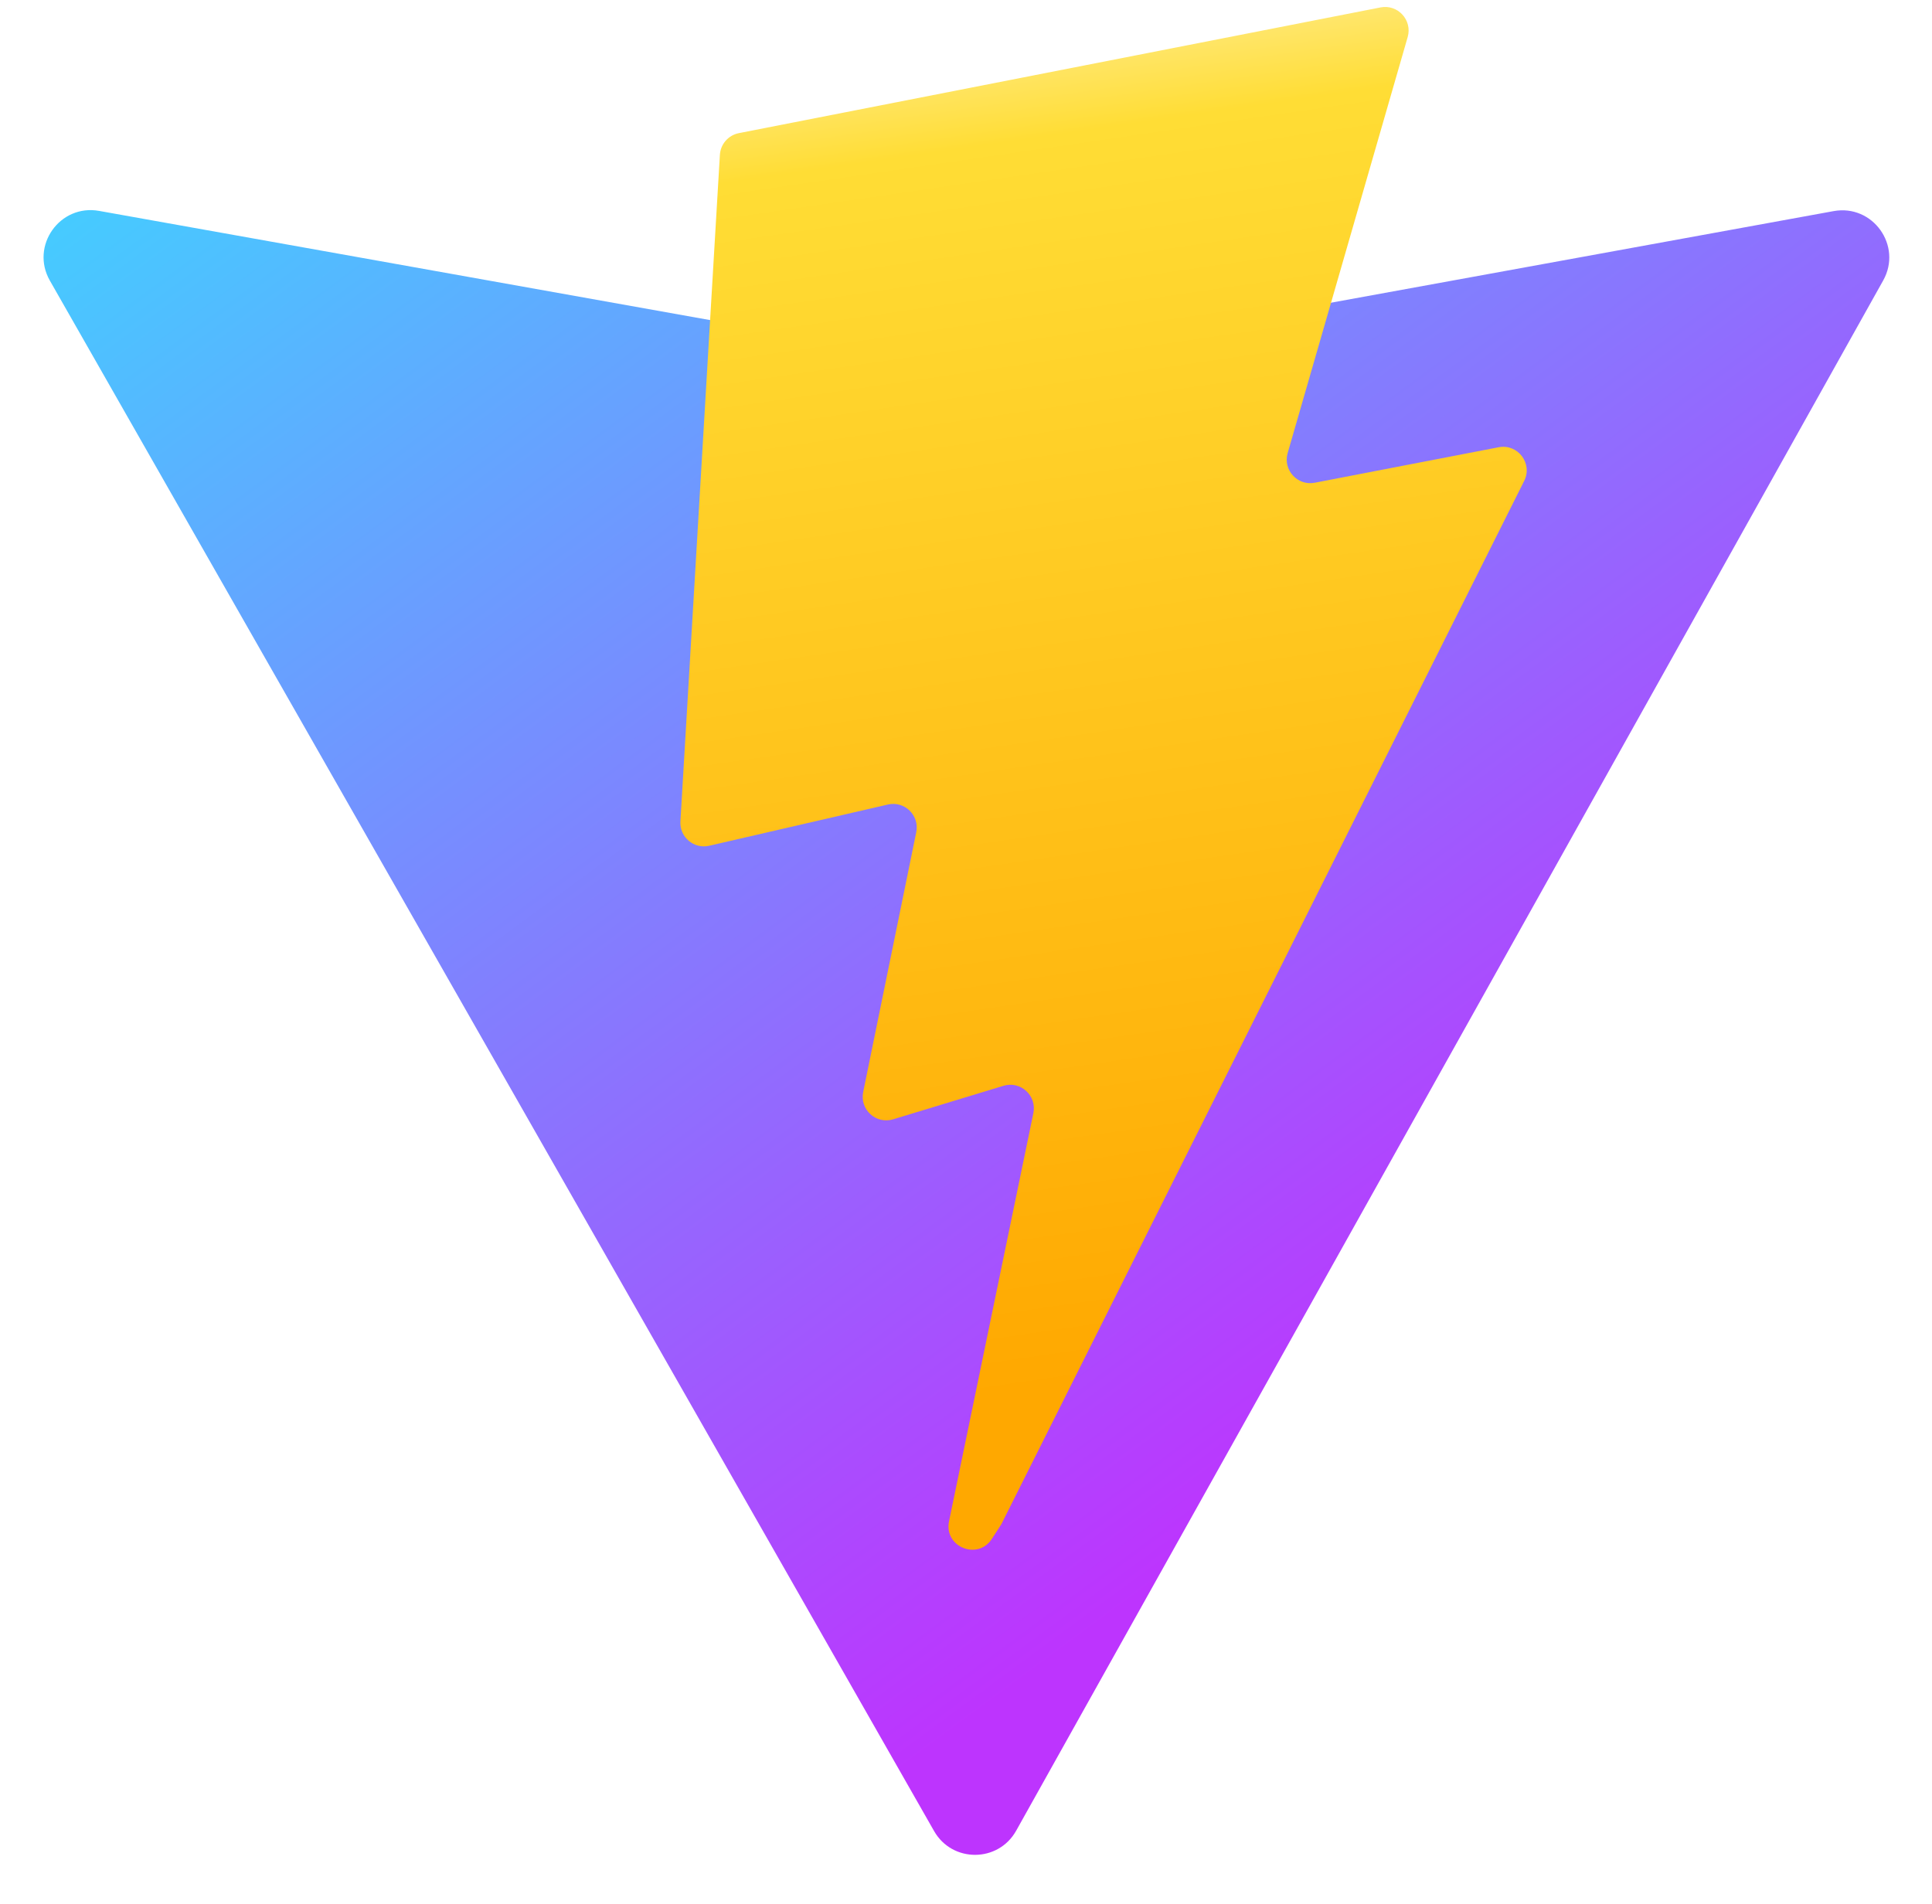
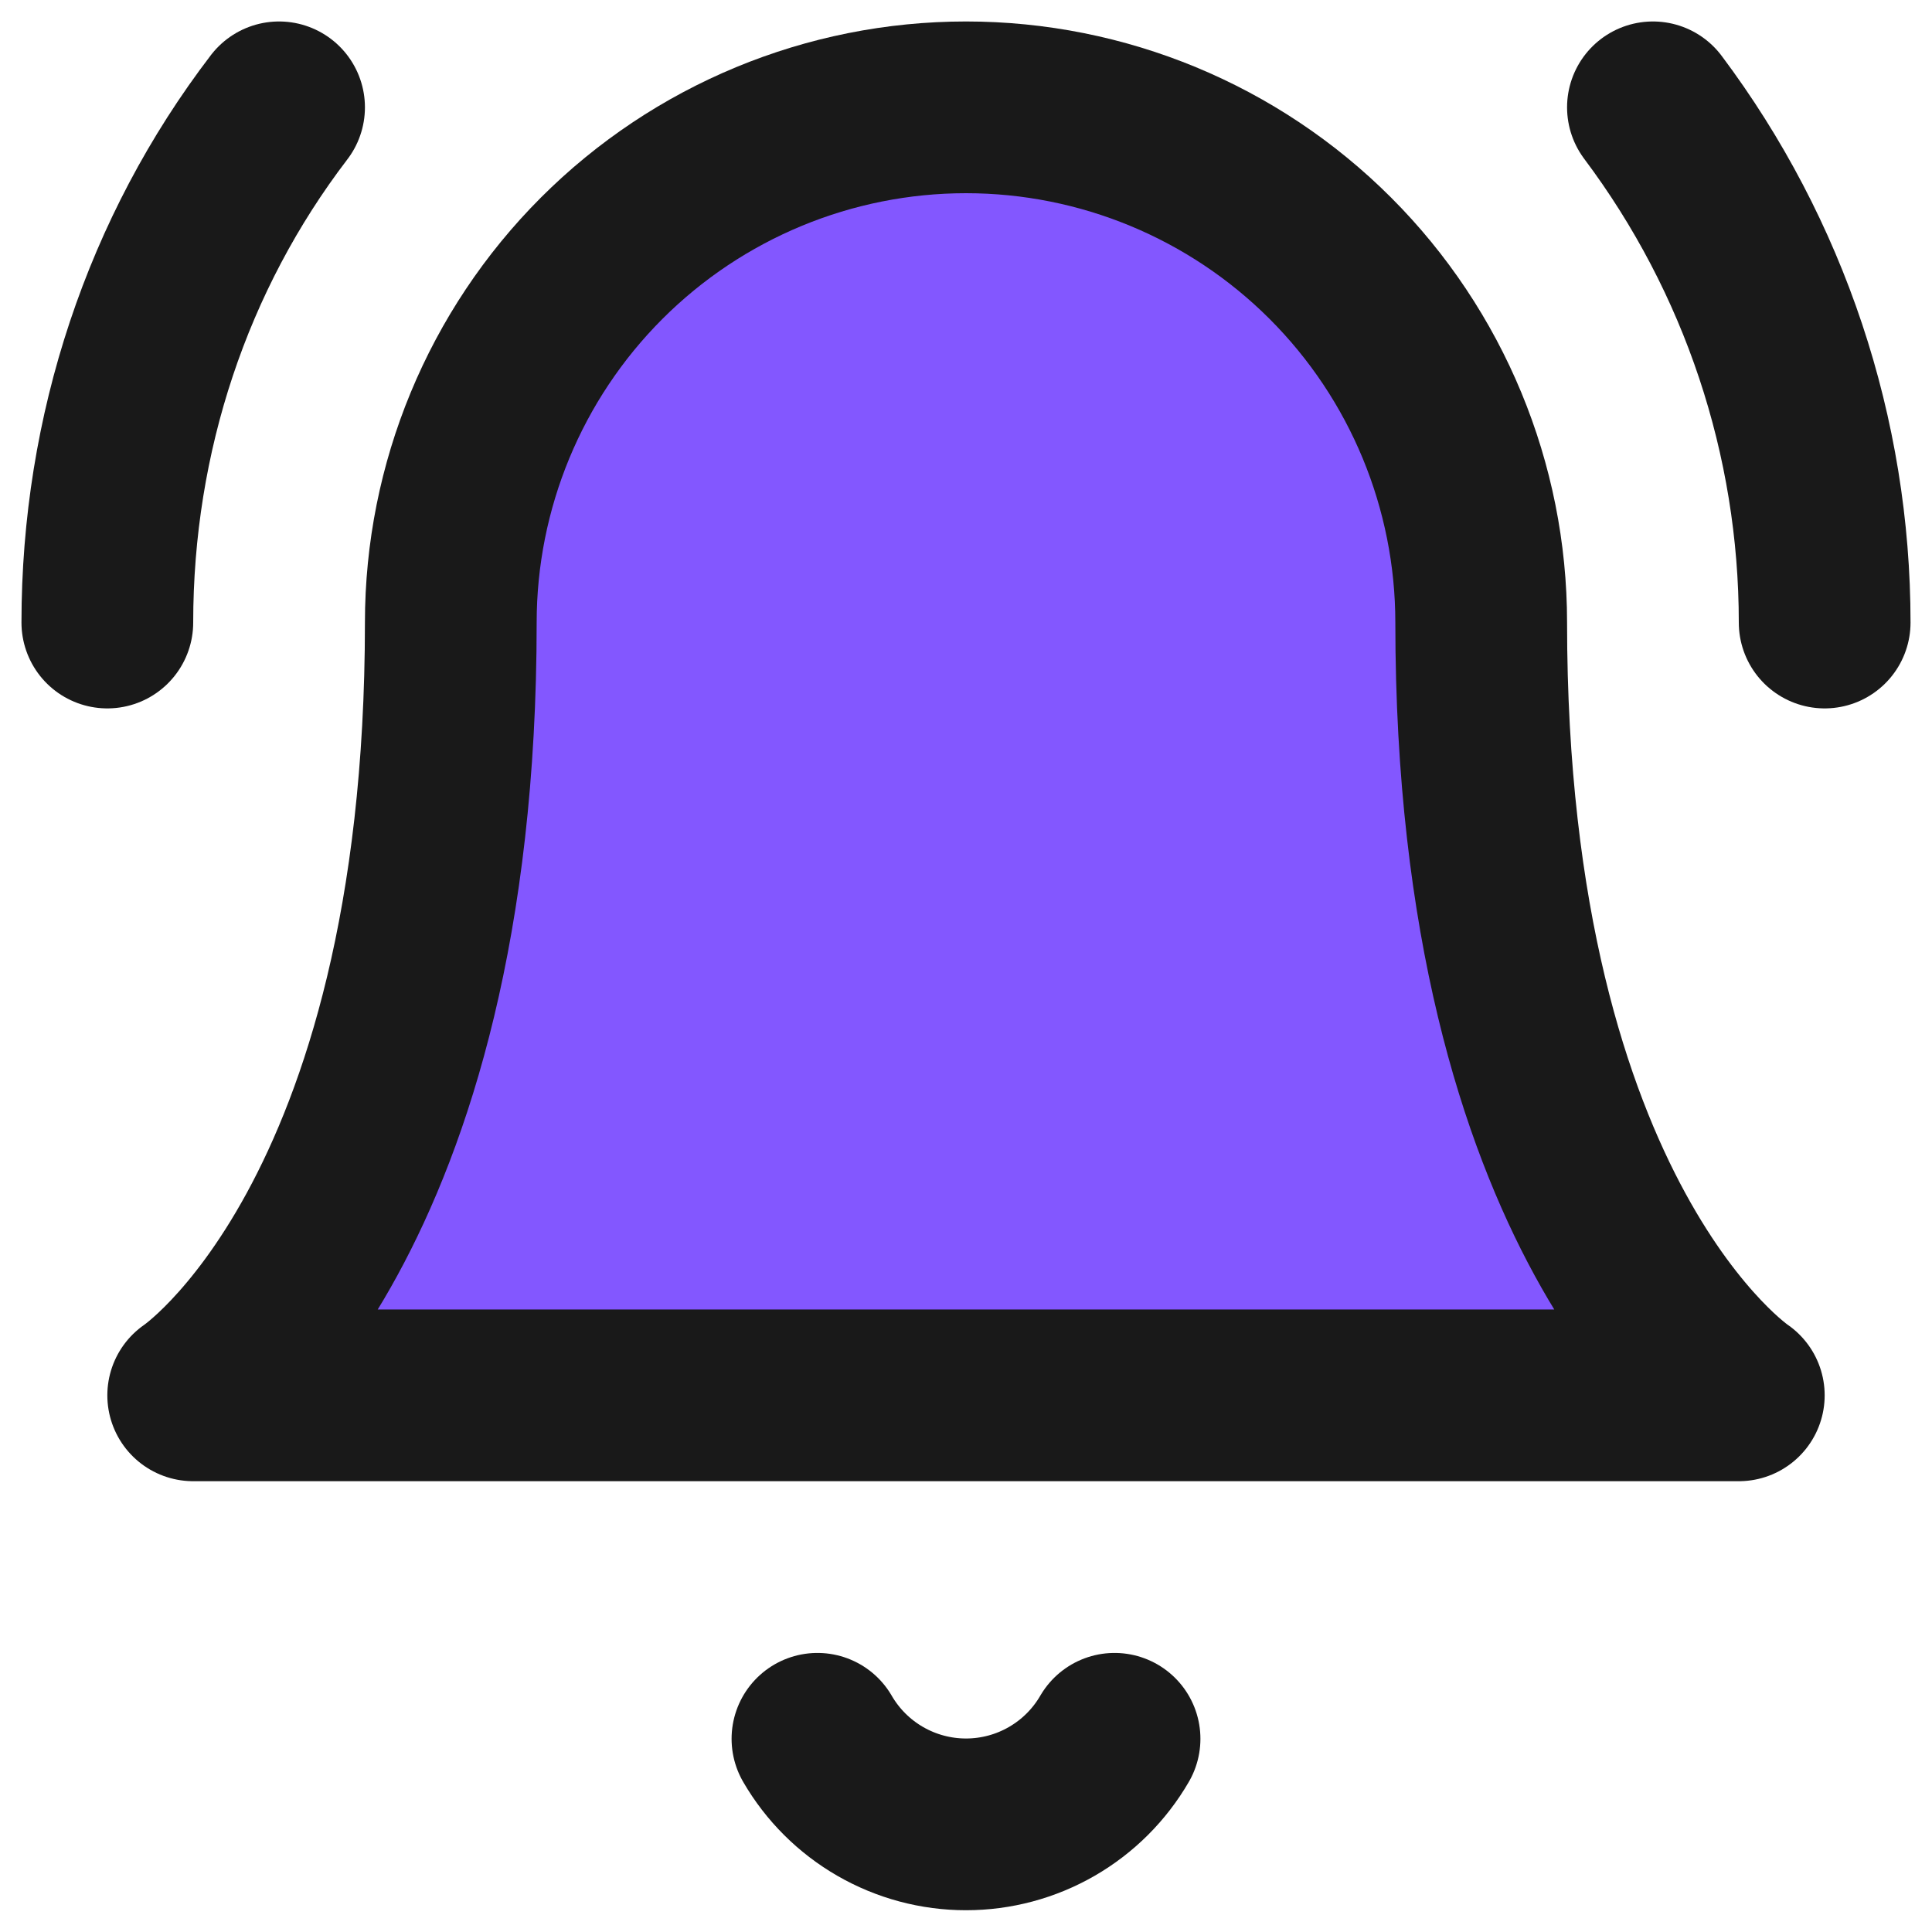
- <svg xmlns="http://www.w3.org/2000/svg" width="410" height="404" viewBox="0 0 410 404" fill="none">
-   <path d="M399.641 59.525L215.643 388.545C211.844 395.338 202.084 395.378 198.228 388.618L10.582 59.556C6.381 52.19 12.68 43.267 21.028 44.759L205.223 77.682C206.398 77.892 207.601 77.89 208.776 77.676L389.119 44.806C397.439 43.289 403.768 52.143 399.641 59.525Z" fill="url(#paint0_linear)" />
-   <path d="M292.965 1.574L156.801 28.255C154.563 28.694 152.906 30.59 152.771 32.866L144.395 174.33C144.198 177.662 147.258 180.248 150.51 179.498L188.42 170.749C191.967 169.931 195.172 173.055 194.443 176.622L183.18 231.775C182.422 235.487 185.907 238.661 189.532 237.56L212.947 230.446C216.577 229.344 220.065 232.527 219.297 236.242L201.398 322.875C200.278 328.294 207.486 331.249 210.492 326.603L212.5 323.5L323.454 102.072C325.312 98.365 322.108 94.137 318.036 94.923L279.014 102.454C275.347 103.161 272.227 99.746 273.262 96.158L298.731 7.867C299.767 4.273 296.636 0.855 292.965 1.574Z" fill="url(#paint1_linear)" />
-   <defs>
-     <linearGradient id="paint0_linear" x1="6" y1="33" x2="235" y2="344" gradientUnits="userSpaceOnUse">
-       <stop stop-color="#41D1FF" />
-       <stop offset="1" stop-color="#BD34FE" />
-     </linearGradient>
-     <linearGradient id="paint1_linear" x1="194.651" y1="8.818" x2="236.076" y2="292.989" gradientUnits="userSpaceOnUse">
-       <stop stop-color="#FFEA83" />
-       <stop offset="0.083" stop-color="#FFDD35" />
-       <stop offset="1" stop-color="#FFA800" />
-     </linearGradient>
-   </defs>
+ <svg xmlns="http://www.w3.org/2000/svg" width="90" height="90" viewBox="0 0 90 90" fill="none">
+   <path d="M69 29C69 22.635 66.472 16.53 61.971 12.029C57.47 7.529 51.365 5 45 5C38.635 5 32.53 7.529 28.029 12.029C23.529 16.53 21 22.635 21 29C21 57 9 65 9 65H81C81 65 69 57 69 29Z" fill="#8357FF" stroke="#191919" stroke-width="8" stroke-linecap="round" stroke-linejoin="round" />
+   <path d="M51.92 81C51.217 82.212 50.207 83.219 48.993 83.918C47.779 84.618 46.401 84.986 45 84.986C43.599 84.986 42.222 84.618 41.007 83.918C39.793 83.219 38.783 82.212 38.08 81" stroke="#191919" stroke-width="8" stroke-linecap="round" stroke-linejoin="round" />
+   <path d="M5 29C5 20.2 7.8 11.8 13 5" stroke="#191919" stroke-width="8" stroke-linecap="round" stroke-linejoin="round" />
+   <path d="M85 29C85 20.345 82.193 11.924 77 5" stroke="#191919" stroke-width="8" stroke-linecap="round" stroke-linejoin="round" />
</svg>
